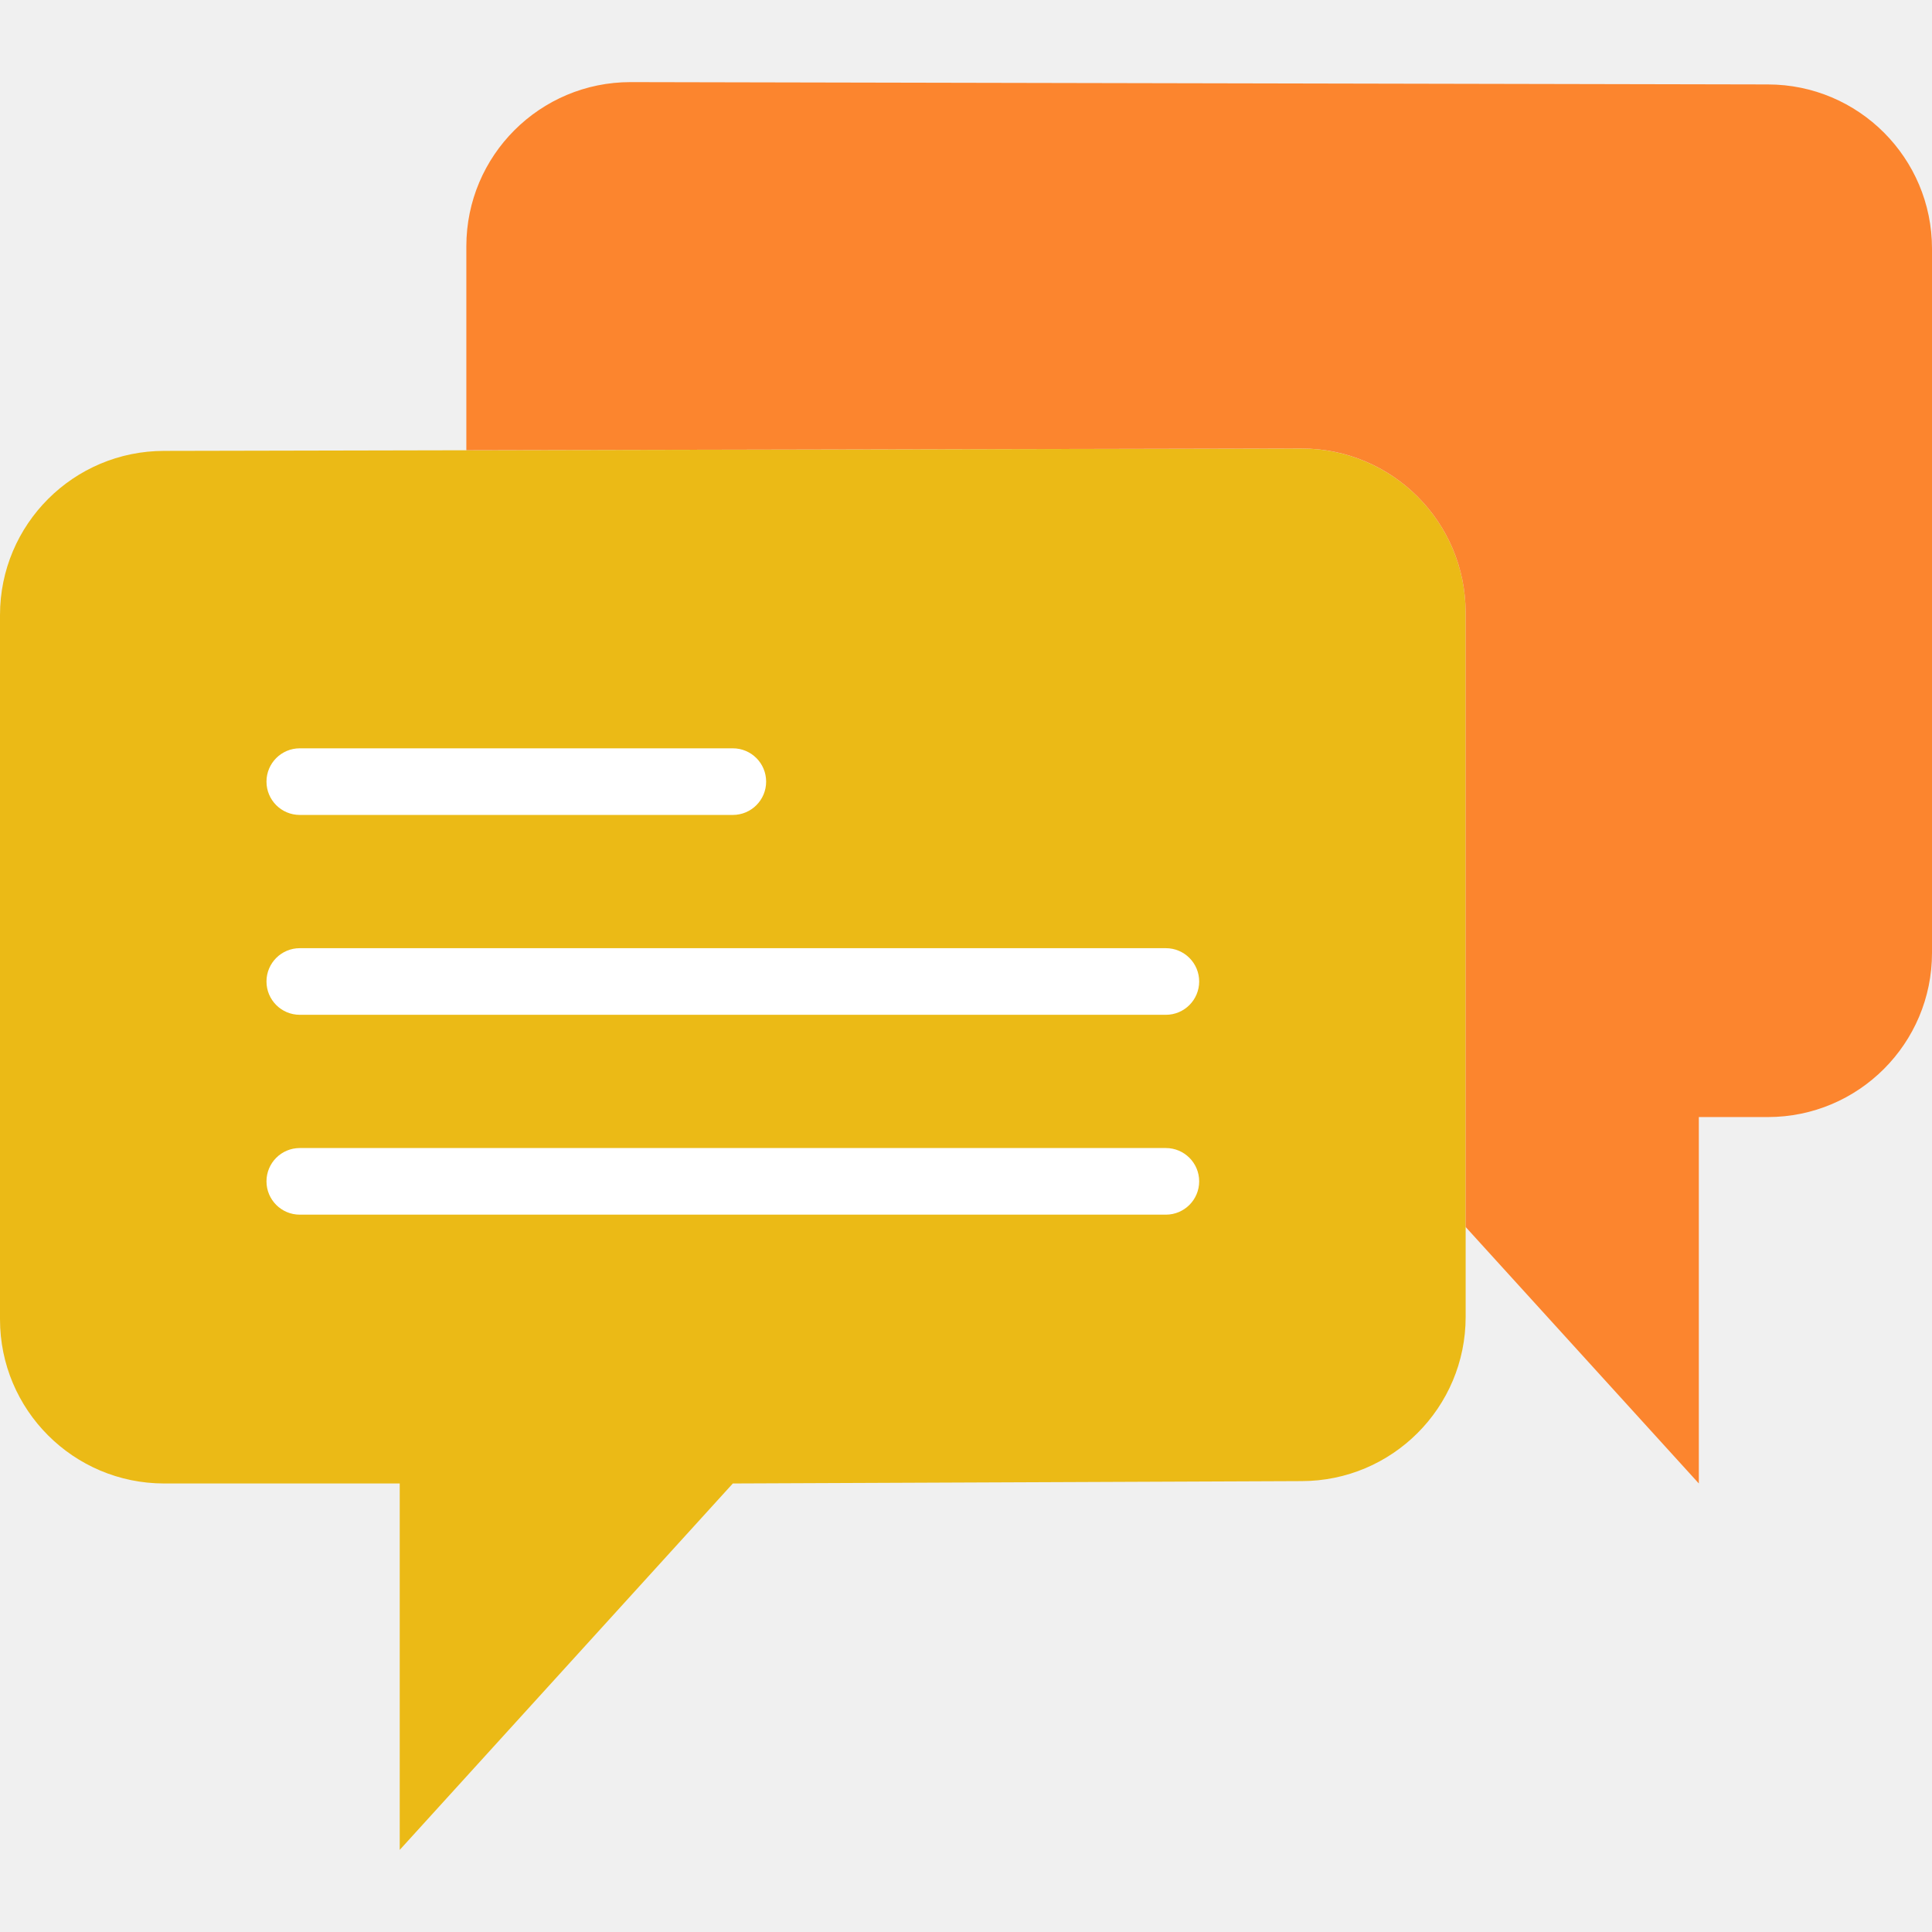
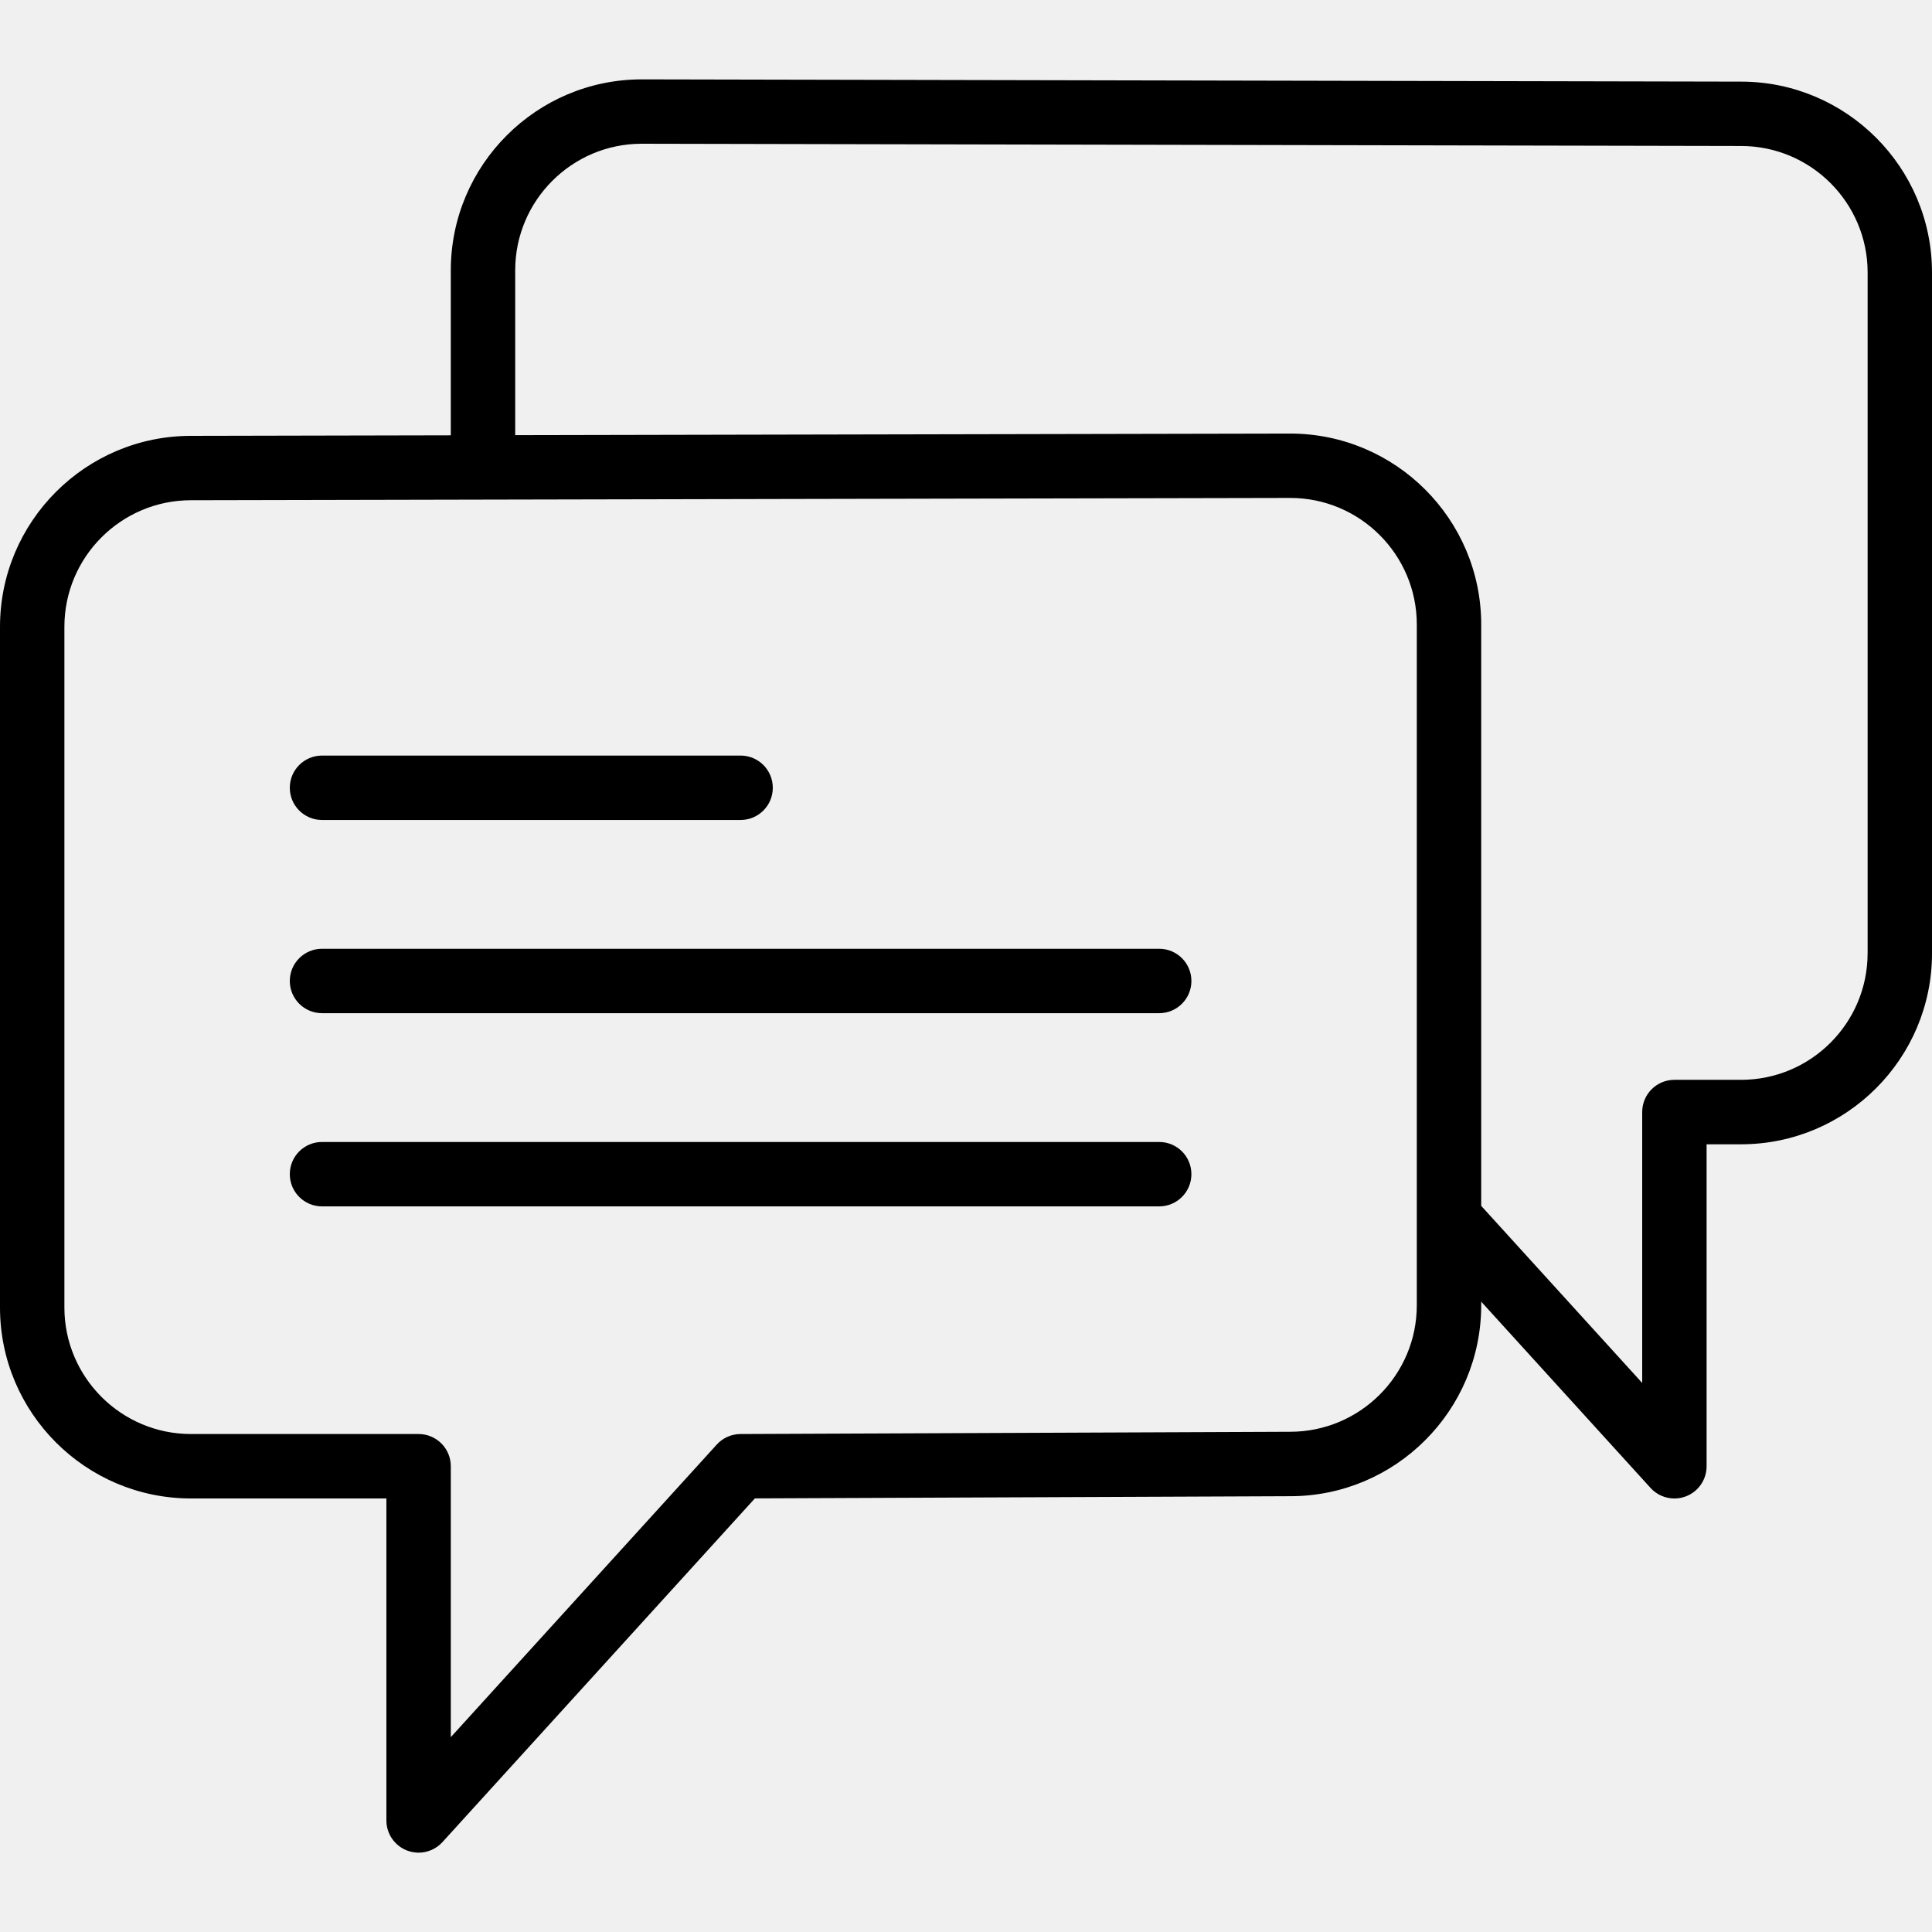
- <svg xmlns="http://www.w3.org/2000/svg" version="1.1" id="Capa_1" x="0px" y="0px" viewBox="0 0 58 58" style="enable-background:new 0 0 58 58;" xml:space="preserve">
+ <svg xmlns="http://www.w3.org/2000/svg" version="1.1" id="Capa_1" x="0px" y="0px" viewBox="0 0 60 60" style="enable-background:new 0 0 60 60;" xml:space="preserve">
  <g>
-     <path style="fill:#EBBA16;" d="M44,18.394v21.141c0,2.722-2.207,4.929-4.929,4.929L22,44.535l-10,11v-11H4.929   C2.207,44.535,0,42.328,0,39.606l0-21.141c0-2.722,2.207-4.929,4.929-4.929l34.141-0.071C41.793,13.465,44,15.672,44,18.394z" />
-     <path style="fill:#FFFFFF;" d="M22,24.465H9c-0.553,0-1-0.448-1-1s0.447-1,1-1h13c0.553,0,1,0.448,1,1S22.553,24.465,22,24.465z" />
-     <path style="fill:#FFFFFF;" d="M35,30.465H9c-0.553,0-1-0.448-1-1s0.447-1,1-1h26c0.553,0,1,0.448,1,1S35.553,30.465,35,30.465z" />
-     <path style="fill:#FFFFFF;" d="M35,36.465H9c-0.553,0-1-0.448-1-1s0.447-1,1-1h26c0.553,0,1,0.448,1,1S35.553,36.465,35,36.465z" />
-     <path style="fill:#FC852E;" d="M53.071,2.535l-34.141-0.07C16.207,2.465,14,4.672,14,7.394v6.122l25.071-0.052   c2.722,0,4.929,2.207,4.929,4.93v18.441l7,7.7v-11h2.071c2.722,0,4.929-2.207,4.929-4.929V7.465   C58,4.742,55.793,2.535,53.071,2.535z" />
+     <path d="M10,25.465h13c0.553,0,1-0.448,1-1s-0.447-1-1-1H10c-0.553,0-1,0.448-1,1S9.447,25.465,10,25.465z" />
+     <path d="M36,29.465H10c-0.553,0-1,0.448-1,1s0.447,1,1,1h26c0.553,0,1-0.448,1-1S36.553,29.465,36,29.465z" />
+     <path d="M36,35.465H10c-0.553,0-1,0.448-1,1s0.447,1,1,1h26c0.553,0,1-0.448,1-1S36.553,35.465,36,35.465z" />
+     <path d="M54.072,2.535L19.93,2.465c-3.27,0-5.93,2.66-5.93,5.93v5.124l-8.07,0.017c-3.27,0-5.93,2.66-5.93,5.93v21.141   c0,3.27,2.66,5.929,5.93,5.929H12v10c0,0.413,0.254,0.784,0.64,0.933c0.117,0.045,0.239,0.067,0.36,0.067   c0.276,0,0.547-0.115,0.74-0.327l9.704-10.675l16.626-0.068c3.27,0,5.93-2.66,5.93-5.929v-0.113l5.26,5.786   c0.193,0.212,0.464,0.327,0.74,0.327c0.121,0,0.243-0.022,0.36-0.067c0.386-0.149,0.64-0.52,0.64-0.933v-10h1.07   c3.27,0,5.93-2.66,5.93-5.929V8.465C60,5.196,57.341,2.536,54.072,2.535z M44,40.536c0,2.167-1.763,3.929-3.934,3.929l-17.07,0.07   c-0.28,0.001-0.548,0.12-0.736,0.327L14,53.949v-8.414c0-0.552-0.447-1-1-1H5.93c-2.167,0-3.93-1.763-3.93-3.929V19.465   c0-2.167,1.763-3.93,3.932-3.93l9.068-0.019c0,0,0,0,0,0c0.001,0,0.001,0,0.002,0l25.068-0.052c2.167,0,3.93,1.763,3.93,3.93   v18.441V40.536z M58,29.606c0,2.167-1.763,3.929-3.93,3.929H52c-0.553,0-1,0.448-1,1v8.414l-5-5.5V19.395   c0-3.27-2.66-5.93-5.932-5.93L16,13.514v-5.12c0-2.167,1.763-3.93,3.928-3.93l34.141,0.07c0.001,0,0.001,0,0.002,0   c2.167,0,3.93,1.763,3.93,3.93V29.606z" />
  </g>
  <g>
</g>
  <g>
</g>
  <g>
</g>
  <g>
</g>
  <g>
</g>
  <g>
</g>
  <g>
</g>
  <g>
</g>
  <g>
</g>
  <g>
</g>
  <g>
</g>
  <g>
</g>
  <g>
</g>
  <g>
</g>
  <g>
</g>
</svg>
